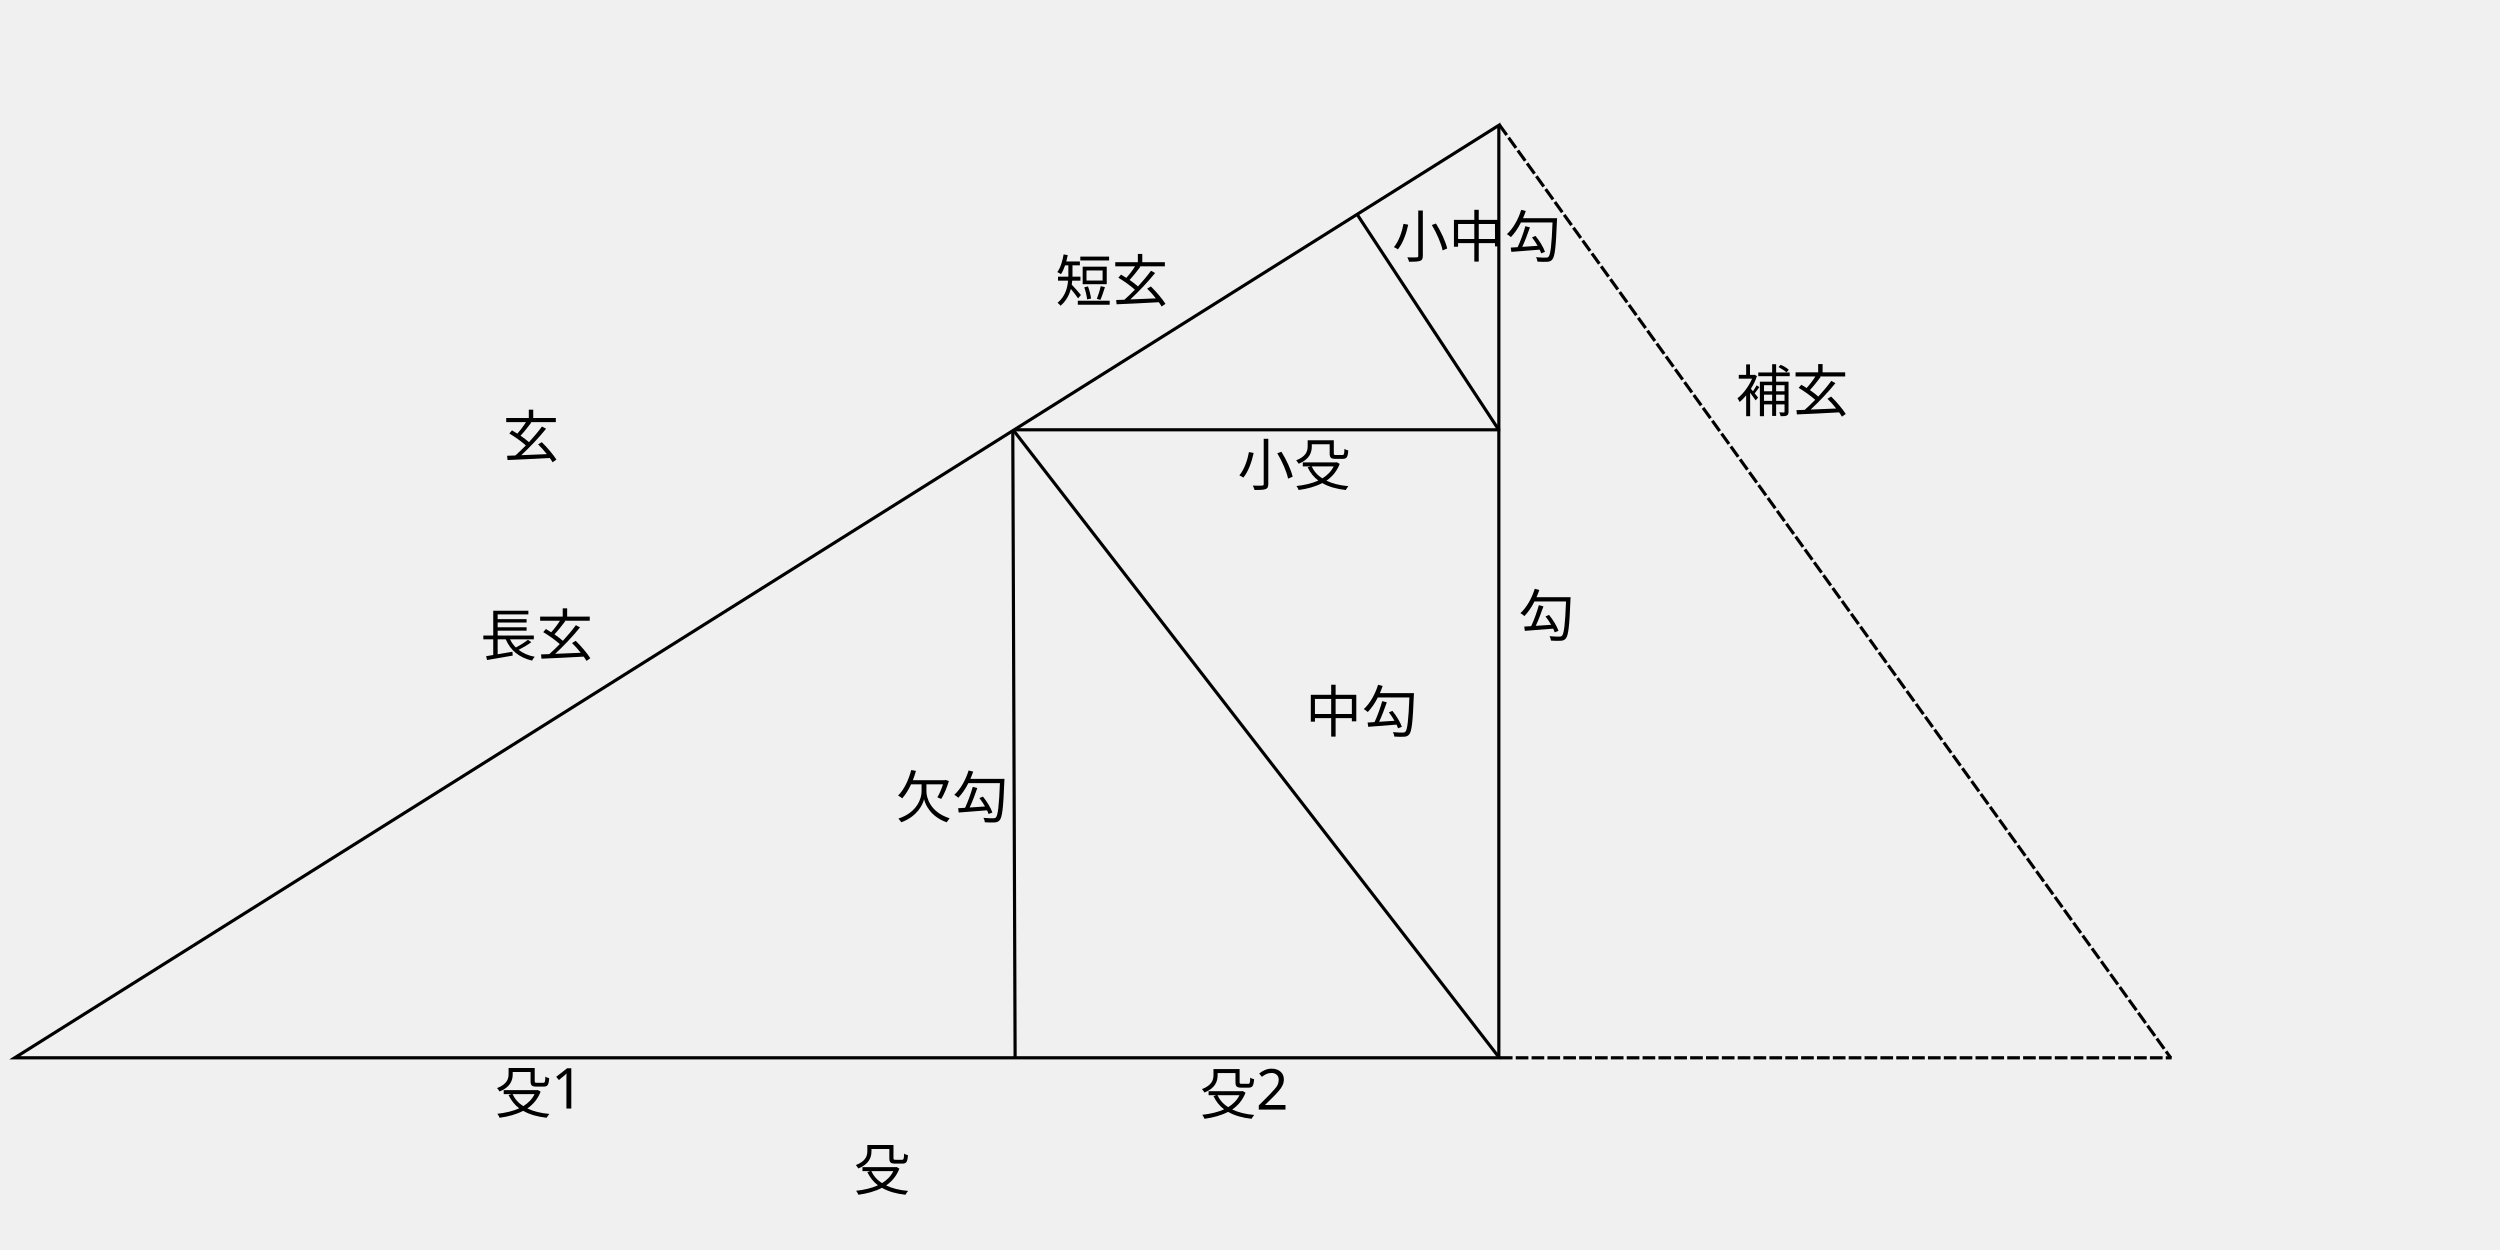
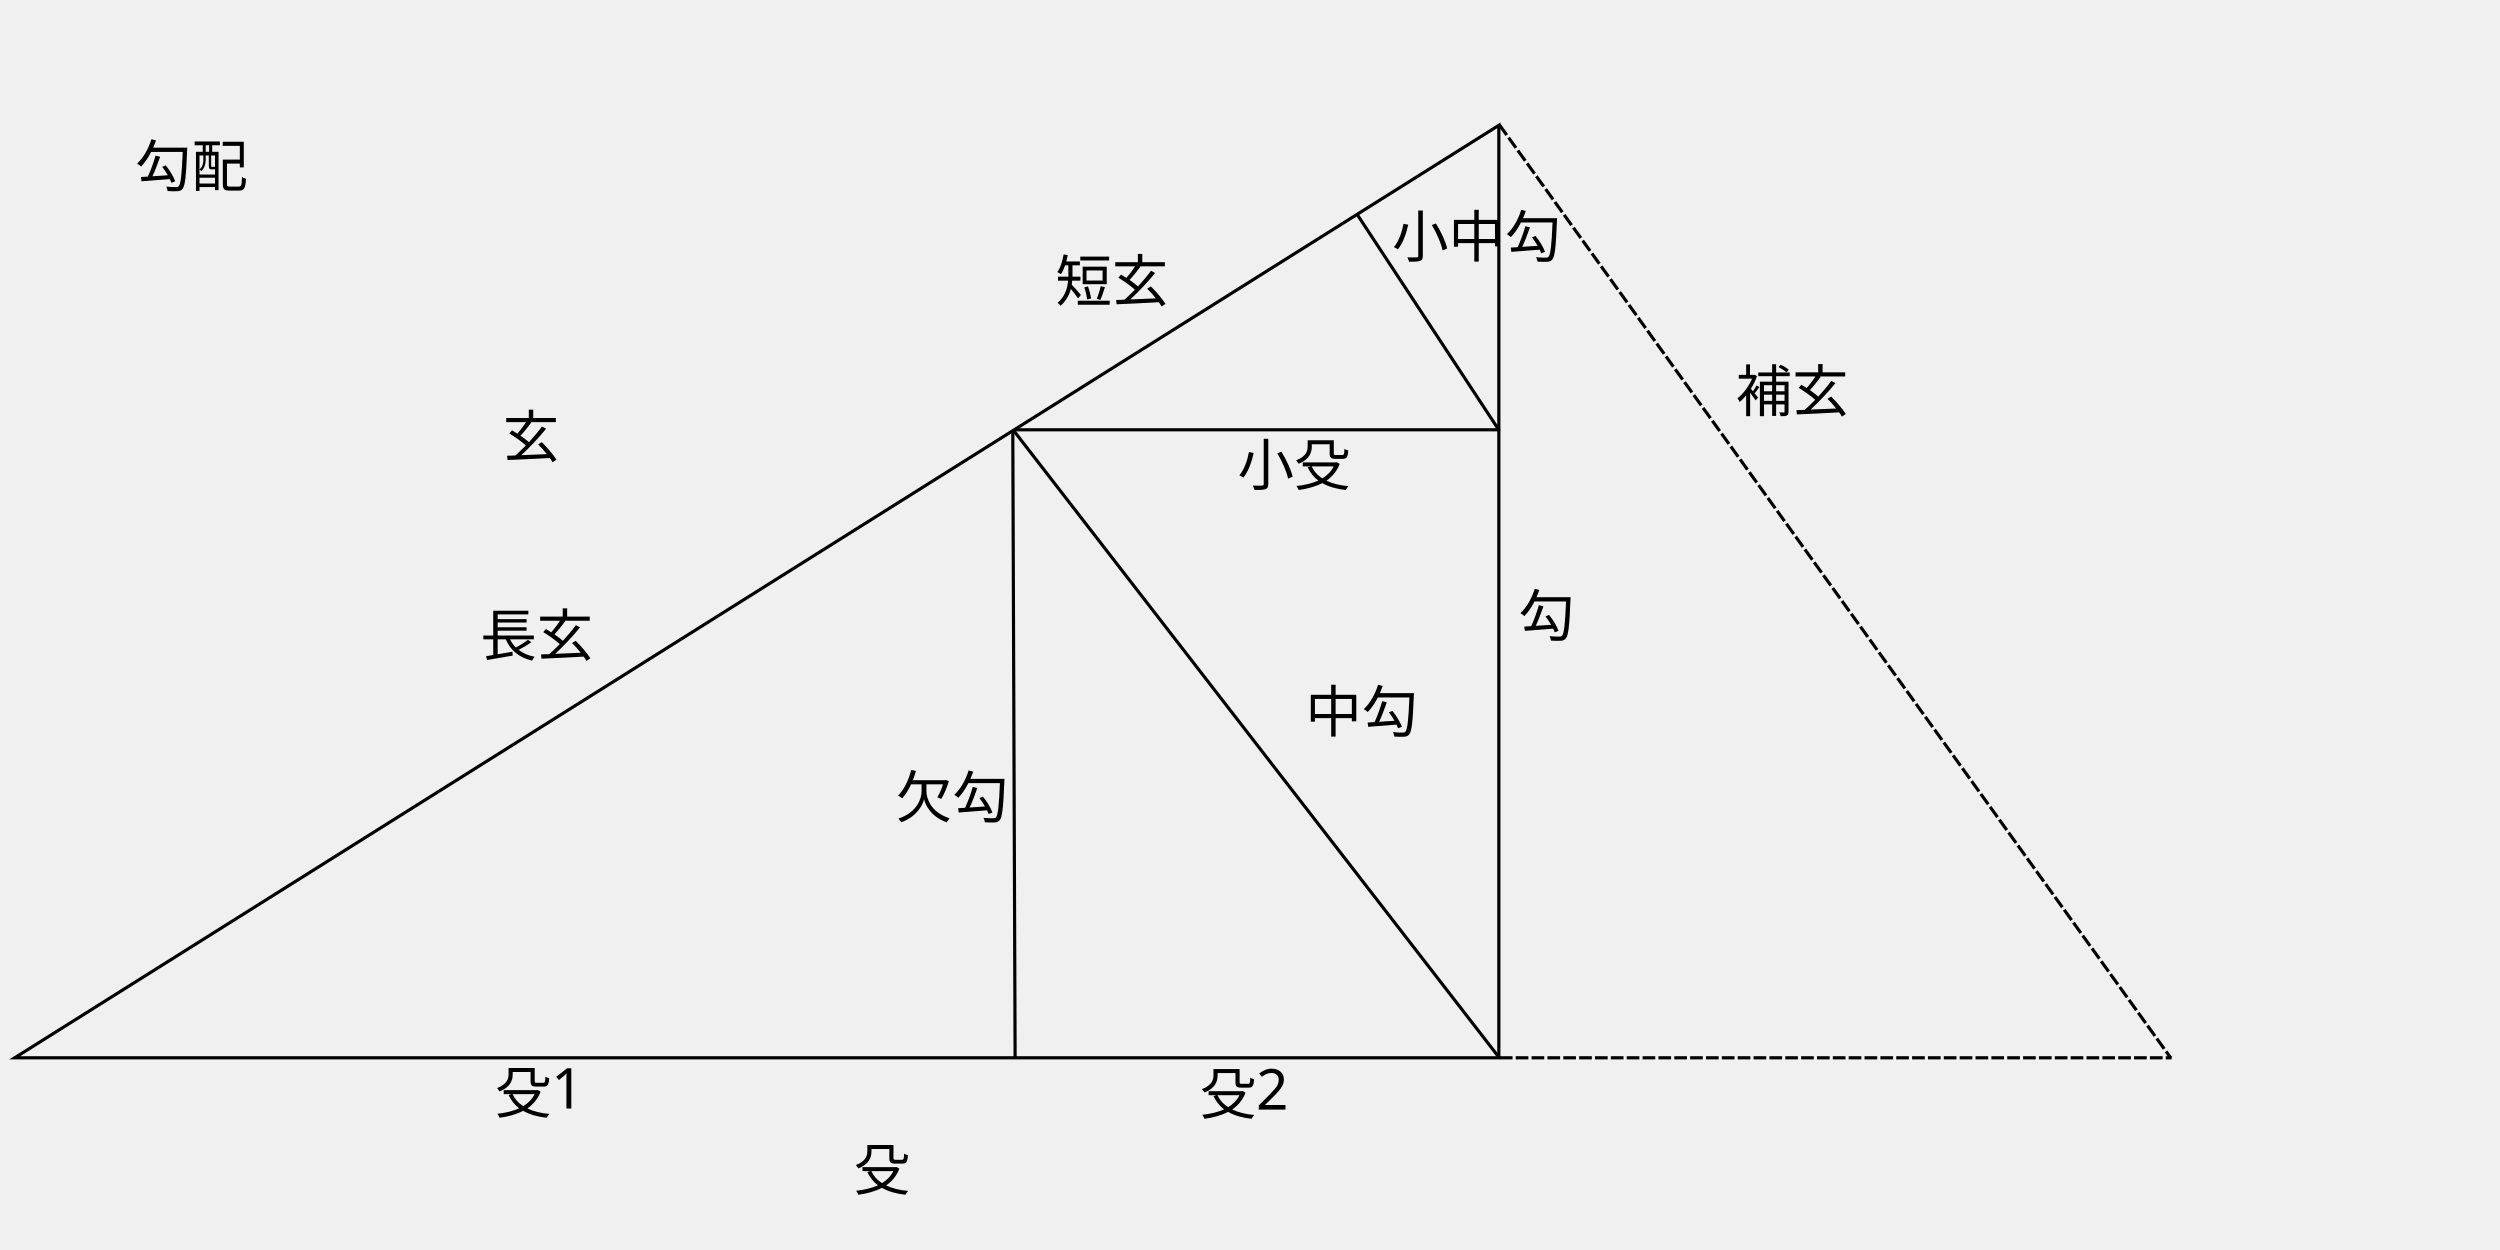
<svg xmlns="http://www.w3.org/2000/svg" width="1000" height="500" viewBox="0 0 264.583 132.292" version="1.1" id="svg1">
  <defs id="defs1">
    <rect x="915" y="143" width="316" height="218" id="rect15" />
  </defs>
  <g id="layer1" transform="translate(-3.065961,-51.42118)">
    <path style="fill:none;fill-opacity:1;stroke:#000000;stroke-width:0.336;stroke-opacity:1" d="M 4.627,163.37 H 161.693 V 64.682 Z" id="path1" />
    <path style="fill:#ffffff;fill-opacity:1;stroke:#000000;stroke-width:0.336;stroke-opacity:1" d="M 110.37,97.024 161.741,163.366" id="path2" />
    <path style="fill:#ffffff;fill-opacity:1;stroke:#000000;stroke-width:0.336;stroke-opacity:1" d="m 110.565,96.908 h 51.272" id="path3" />
    <path style="fill:#ffffff;fill-opacity:1;stroke:#000000;stroke-width:0.336;stroke-opacity:1" d="m 110.253,97.002 0.246,66.455" id="path4" />
    <path style="fill:#ffffff;fill-opacity:1;stroke:#000000;stroke-width:0.336;stroke-opacity:1" d="m 146.711,74.134 14.961,22.76" id="path5" />
    <path style="fill:#ffffff;fill-opacity:1;stroke:#000000;stroke-width:0.336;stroke-dasharray:1.342, 0.336;stroke-dashoffset:0;stroke-opacity:1" d="m 161.802,163.371 c 71.093,0 71.093,0 71.093,0" id="path6" />
    <path style="fill:#ffffff;fill-opacity:1;stroke:#000000;stroke-width:0.336;stroke-dasharray:1.342, 0.336;stroke-dashoffset:0;stroke-opacity:1" d="m 161.744,64.624 71.06,98.761 -0.006,-0.006" id="path7" />
    <text xml:space="preserve" style="font-style:normal;font-variant:normal;font-weight:normal;font-stretch:normal;font-size:5.966px;font-family:Meiryo;-inkscape-font-specification:Meiryo;display:inline;fill:#000000;fill-opacity:1;stroke:none;stroke-width:0.498;stroke-dasharray:none;stroke-dashoffset:0;stroke-opacity:1" x="93.407" y="177.386" id="text18">
      <tspan id="tspan18" style="fill:#000000;fill-opacity:1;stroke:none;stroke-width:0.498" x="93.407" y="177.386">殳</tspan>
    </text>
    <text xml:space="preserve" style="font-style:normal;font-variant:normal;font-weight:normal;font-stretch:normal;font-size:5.966px;font-family:Meiryo;-inkscape-font-specification:Meiryo;display:inline;fill:#000000;fill-opacity:1;stroke:none;stroke-width:0.498;stroke-dasharray:none;stroke-dashoffset:0;stroke-opacity:1" x="130.041" y="169.345" id="text18-3">
      <tspan id="tspan18-6" style="fill:#000000;fill-opacity:1;stroke:none;stroke-width:0.498" x="130.041" y="169.345">殳2</tspan>
    </text>
    <text xml:space="preserve" style="font-style:normal;font-variant:normal;font-weight:normal;font-stretch:normal;font-size:5.966px;font-family:Meiryo;-inkscape-font-specification:Meiryo;display:inline;fill:#000000;fill-opacity:1;stroke:none;stroke-width:0.498;stroke-dasharray:none;stroke-dashoffset:0;stroke-opacity:1" x="55.438" y="169.236" id="text18-2">
      <tspan id="tspan18-51" style="fill:#000000;fill-opacity:1;stroke:none;stroke-width:0.498" x="55.438" y="169.236">殳1</tspan>
    </text>
    <text xml:space="preserve" style="font-style:normal;font-variant:normal;font-weight:normal;font-stretch:normal;font-size:5.966px;font-family:Meiryo;-inkscape-font-specification:Meiryo;display:inline;fill:#000000;fill-opacity:1;stroke:none;stroke-width:0.498;stroke-dasharray:none;stroke-dashoffset:0;stroke-opacity:1" x="134.042" y="102.793" id="text18-7">
      <tspan id="tspan18-7" style="fill:#000000;fill-opacity:1;stroke:none;stroke-width:0.498" x="134.042" y="102.793">小殳</tspan>
    </text>
    <text xml:space="preserve" style="font-style:normal;font-variant:normal;font-weight:normal;font-stretch:normal;font-size:5.966px;font-family:Meiryo;-inkscape-font-specification:Meiryo;display:inline;fill:#000000;fill-opacity:1;stroke:none;stroke-width:0.498;stroke-dasharray:none;stroke-dashoffset:0;stroke-opacity:1" x="56.283" y="99.813" id="text18-0">
      <tspan id="tspan18-5" style="fill:#000000;fill-opacity:1;stroke:none;stroke-width:0.498" x="56.283" y="99.813">玄</tspan>
    </text>
+     <text xml:space="preserve" style="font-style:normal;font-variant:normal;font-weight:normal;font-stretch:normal;font-size:5.966px;font-family:Meiryo;-inkscape-font-specification:Meiryo;display:inline;fill:#000000;fill-opacity:1;stroke:none;stroke-width:0.498;stroke-dasharray:none;stroke-dashoffset:0;stroke-opacity:1" x="17.356" y="71.17" id="text18-0-3">
+       <tspan id="tspan18-5-2" style="fill:#000000;fill-opacity:1;stroke:none;stroke-width:0.498" x="17.356" y="71.17">勾配</tspan>
+     </text>
    <text xml:space="preserve" style="font-style:normal;font-variant:normal;font-weight:normal;font-stretch:normal;font-size:5.966px;font-family:Meiryo;-inkscape-font-specification:Meiryo;display:inline;fill:#000000;fill-opacity:1;stroke:none;stroke-width:0.1;stroke-dasharray:none;stroke-dashoffset:0;stroke-opacity:1" x="114.774" y="83.33" id="text18-0-9">
      <tspan id="tspan18-5-8" style="fill:#000000;fill-opacity:1;stroke:none;stroke-width:0.1;stroke-dasharray:none" x="114.774" y="83.33">短玄</tspan>
    </text>
    <text xml:space="preserve" style="font-style:normal;font-variant:normal;font-weight:normal;font-stretch:normal;font-size:5.966px;font-family:Meiryo;-inkscape-font-specification:Meiryo;display:inline;fill:#000000;fill-opacity:1;stroke:none;stroke-width:0.498;stroke-dasharray:none;stroke-dashoffset:0;stroke-opacity:1" x="53.906" y="120.838" id="text18-0-6">
      <tspan id="tspan18-5-9" style="fill:#000000;fill-opacity:1;stroke:none;stroke-width:0.498" x="53.906" y="120.838">長玄</tspan>
    </text>
    <text xml:space="preserve" style="font-style:normal;font-variant:normal;font-weight:normal;font-stretch:normal;font-size:5.966px;font-family:Meiryo;-inkscape-font-specification:Meiryo;display:inline;fill:#000000;fill-opacity:1;stroke:none;stroke-width:0.498;stroke-dasharray:none;stroke-dashoffset:0;stroke-opacity:1" x="163.759" y="118.75" id="text18-0-8">
      <tspan id="tspan18-5-3" style="fill:#000000;fill-opacity:1;stroke:none;stroke-width:0.498" x="163.759" y="118.75">勾</tspan>
    </text>
    <text xml:space="preserve" style="font-style:normal;font-variant:normal;font-weight:normal;font-stretch:normal;font-size:5.966px;font-family:Meiryo;-inkscape-font-specification:Meiryo;display:inline;fill:#000000;fill-opacity:1;stroke:none;stroke-width:0.498;stroke-dasharray:none;stroke-dashoffset:0;stroke-opacity:1" x="186.772" y="94.983" id="text18-0-8-2">
      <tspan id="tspan18-5-3-9" style="fill:#000000;fill-opacity:1;stroke:none;stroke-width:0.498" x="186.772" y="94.983">補玄</tspan>
    </text>
    <text xml:space="preserve" style="font-style:normal;font-variant:normal;font-weight:normal;font-stretch:normal;font-size:5.966px;font-family:Meiryo;-inkscape-font-specification:Meiryo;display:inline;fill:#000000;fill-opacity:1;stroke:none;stroke-width:0.498;stroke-dasharray:none;stroke-dashoffset:0;stroke-opacity:1" x="141.216" y="128.907" id="text18-0-8-7">
      <tspan id="tspan18-5-3-7" style="fill:#000000;fill-opacity:1;stroke:none;stroke-width:0.498" x="141.216" y="128.907">中勾</tspan>
    </text>
    <text xml:space="preserve" style="font-style:normal;font-variant:normal;font-weight:normal;font-stretch:normal;font-size:5.966px;font-family:Meiryo;-inkscape-font-specification:Meiryo;display:inline;fill:#000000;fill-opacity:1;stroke:none;stroke-width:0.498;stroke-dasharray:none;stroke-dashoffset:0;stroke-opacity:1" x="150.399" y="78.641" id="text18-0-8-7-8">
      <tspan id="tspan18-5-3-7-49" style="fill:#000000;fill-opacity:1;stroke:none;stroke-width:0.498" x="150.399" y="78.641">小中勾</tspan>
    </text>
    <text xml:space="preserve" style="font-style:normal;font-variant:normal;font-weight:normal;font-stretch:normal;font-size:5.966px;font-family:Meiryo;-inkscape-font-specification:Meiryo;display:inline;fill:#000000;fill-opacity:1;stroke:none;stroke-width:0.498;stroke-dasharray:none;stroke-dashoffset:0;stroke-opacity:1" x="97.88" y="137.975" id="text18-0-8-7-6">
      <tspan id="tspan18-5-3-7-4" style="fill:#000000;fill-opacity:1;stroke:none;stroke-width:0.498" x="97.88" y="137.975">欠勾</tspan>
    </text>
  </g>
</svg>
